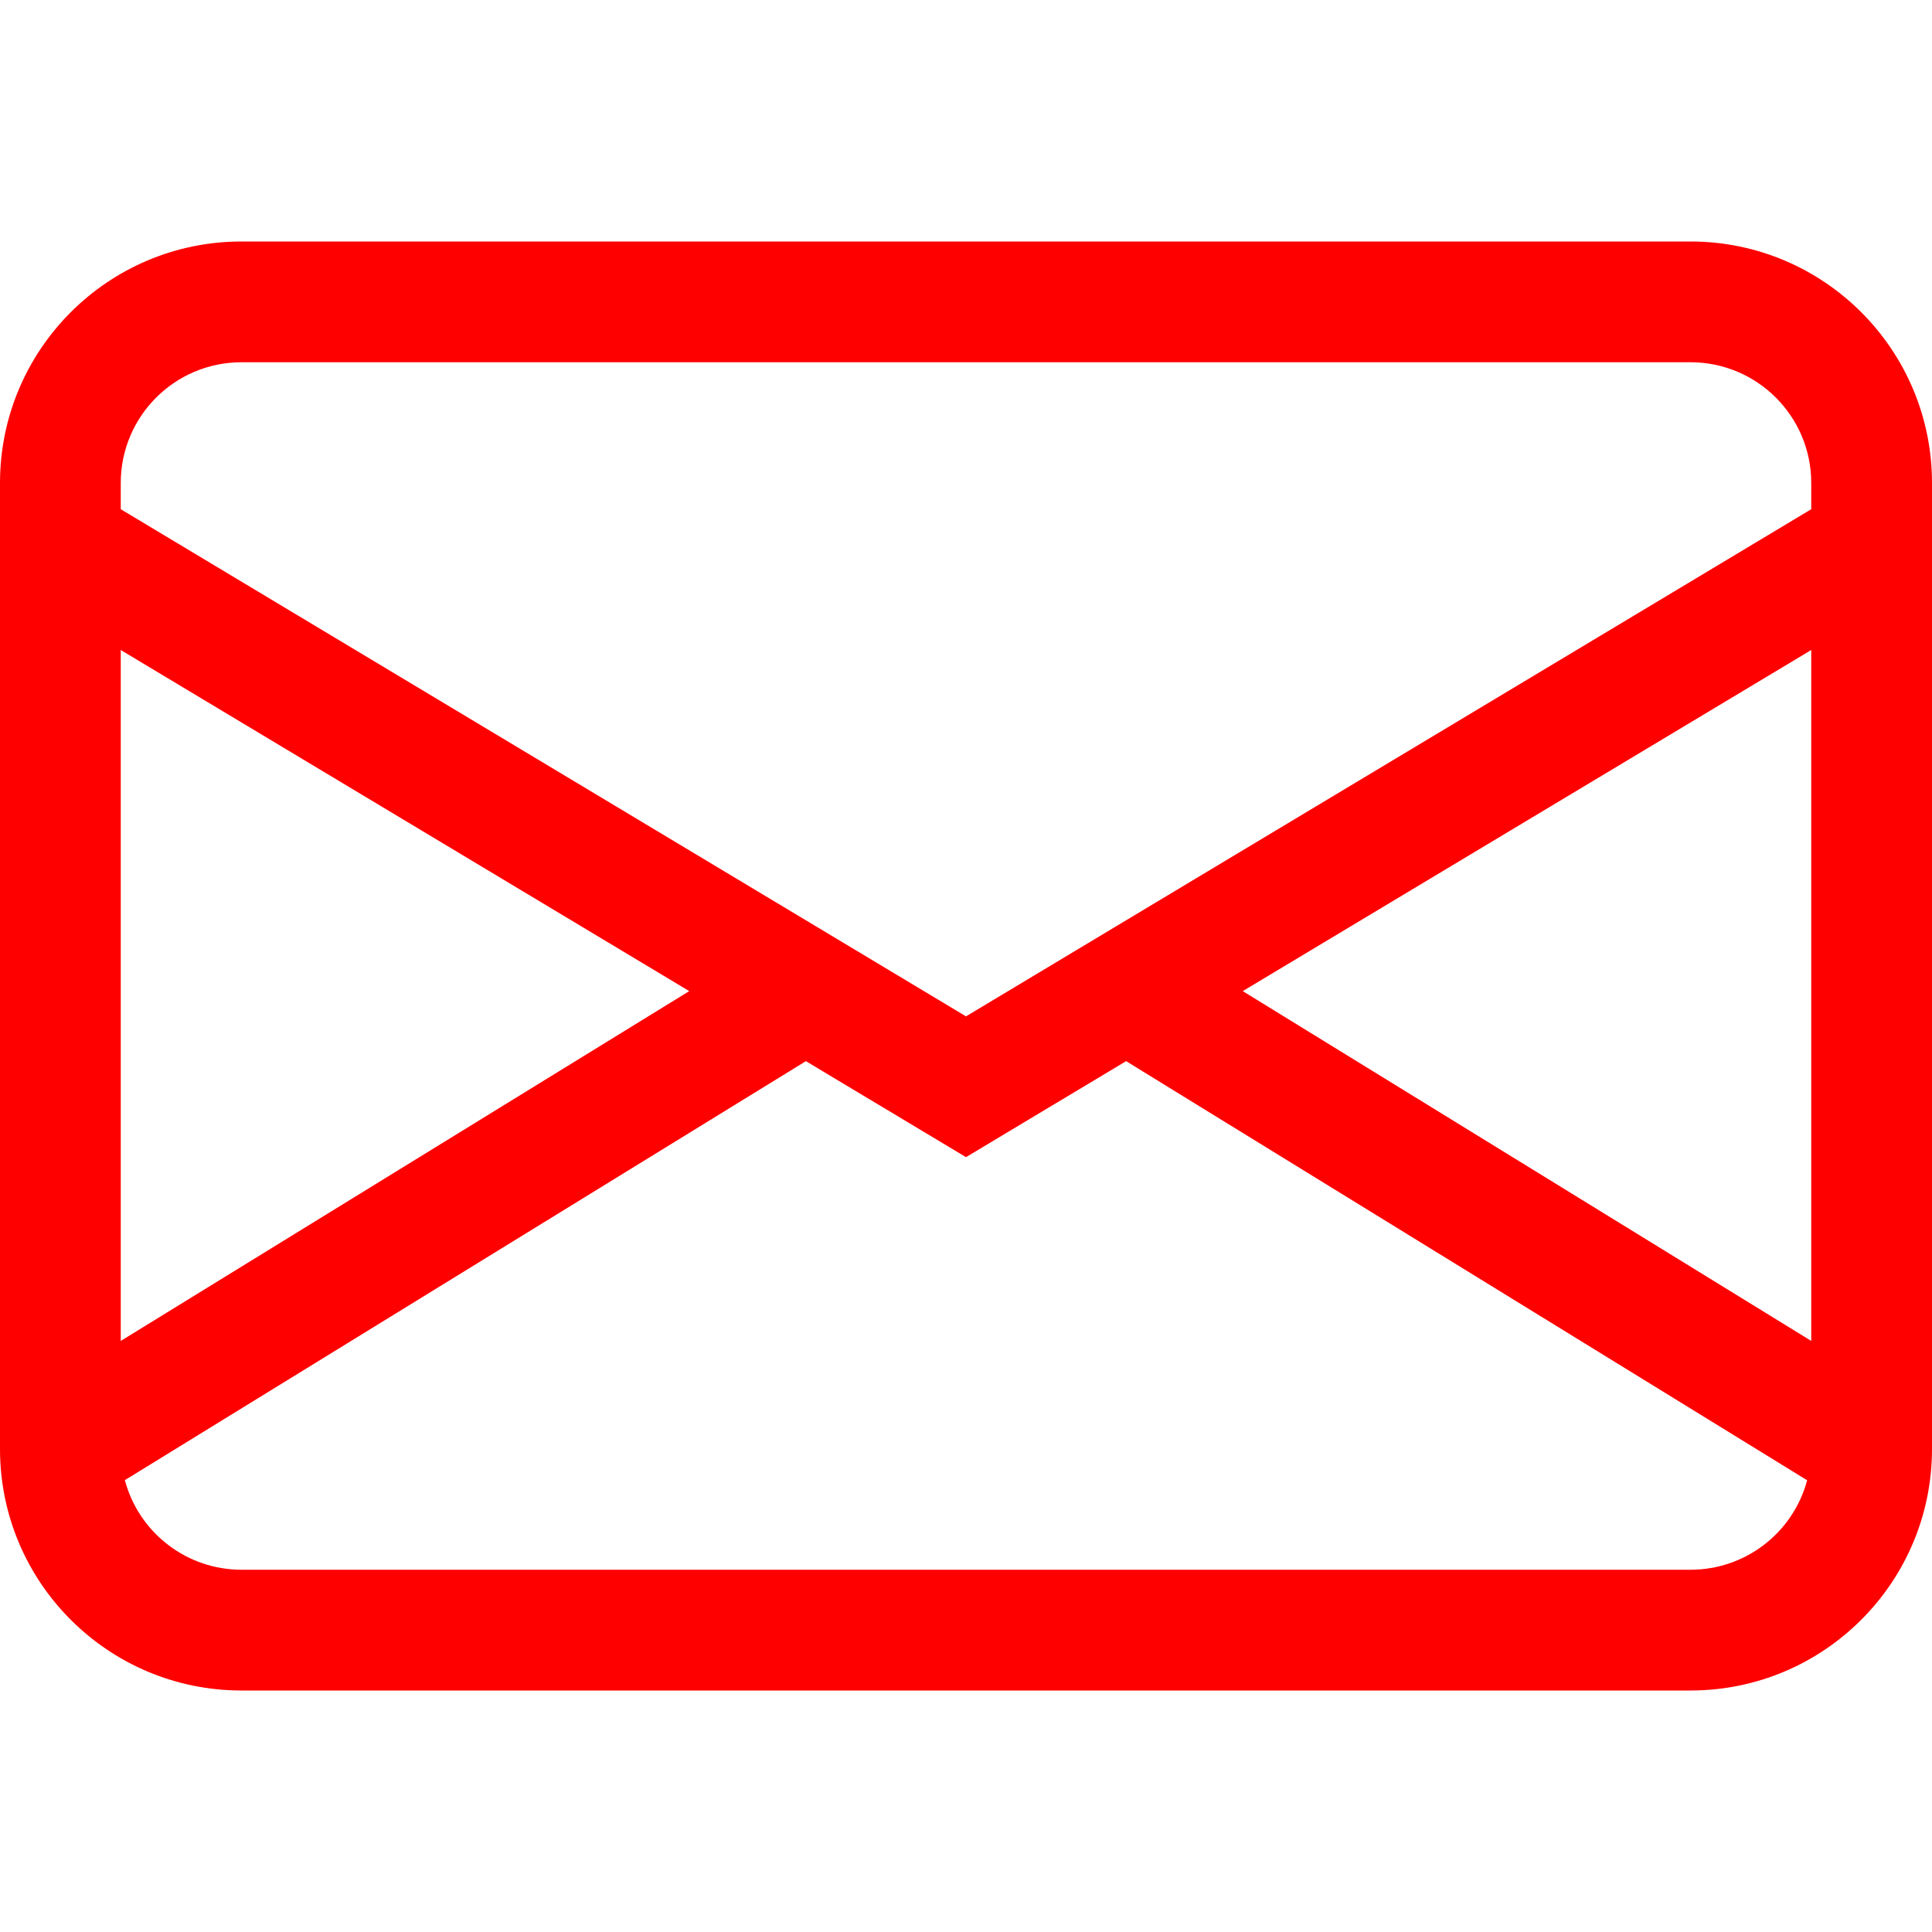
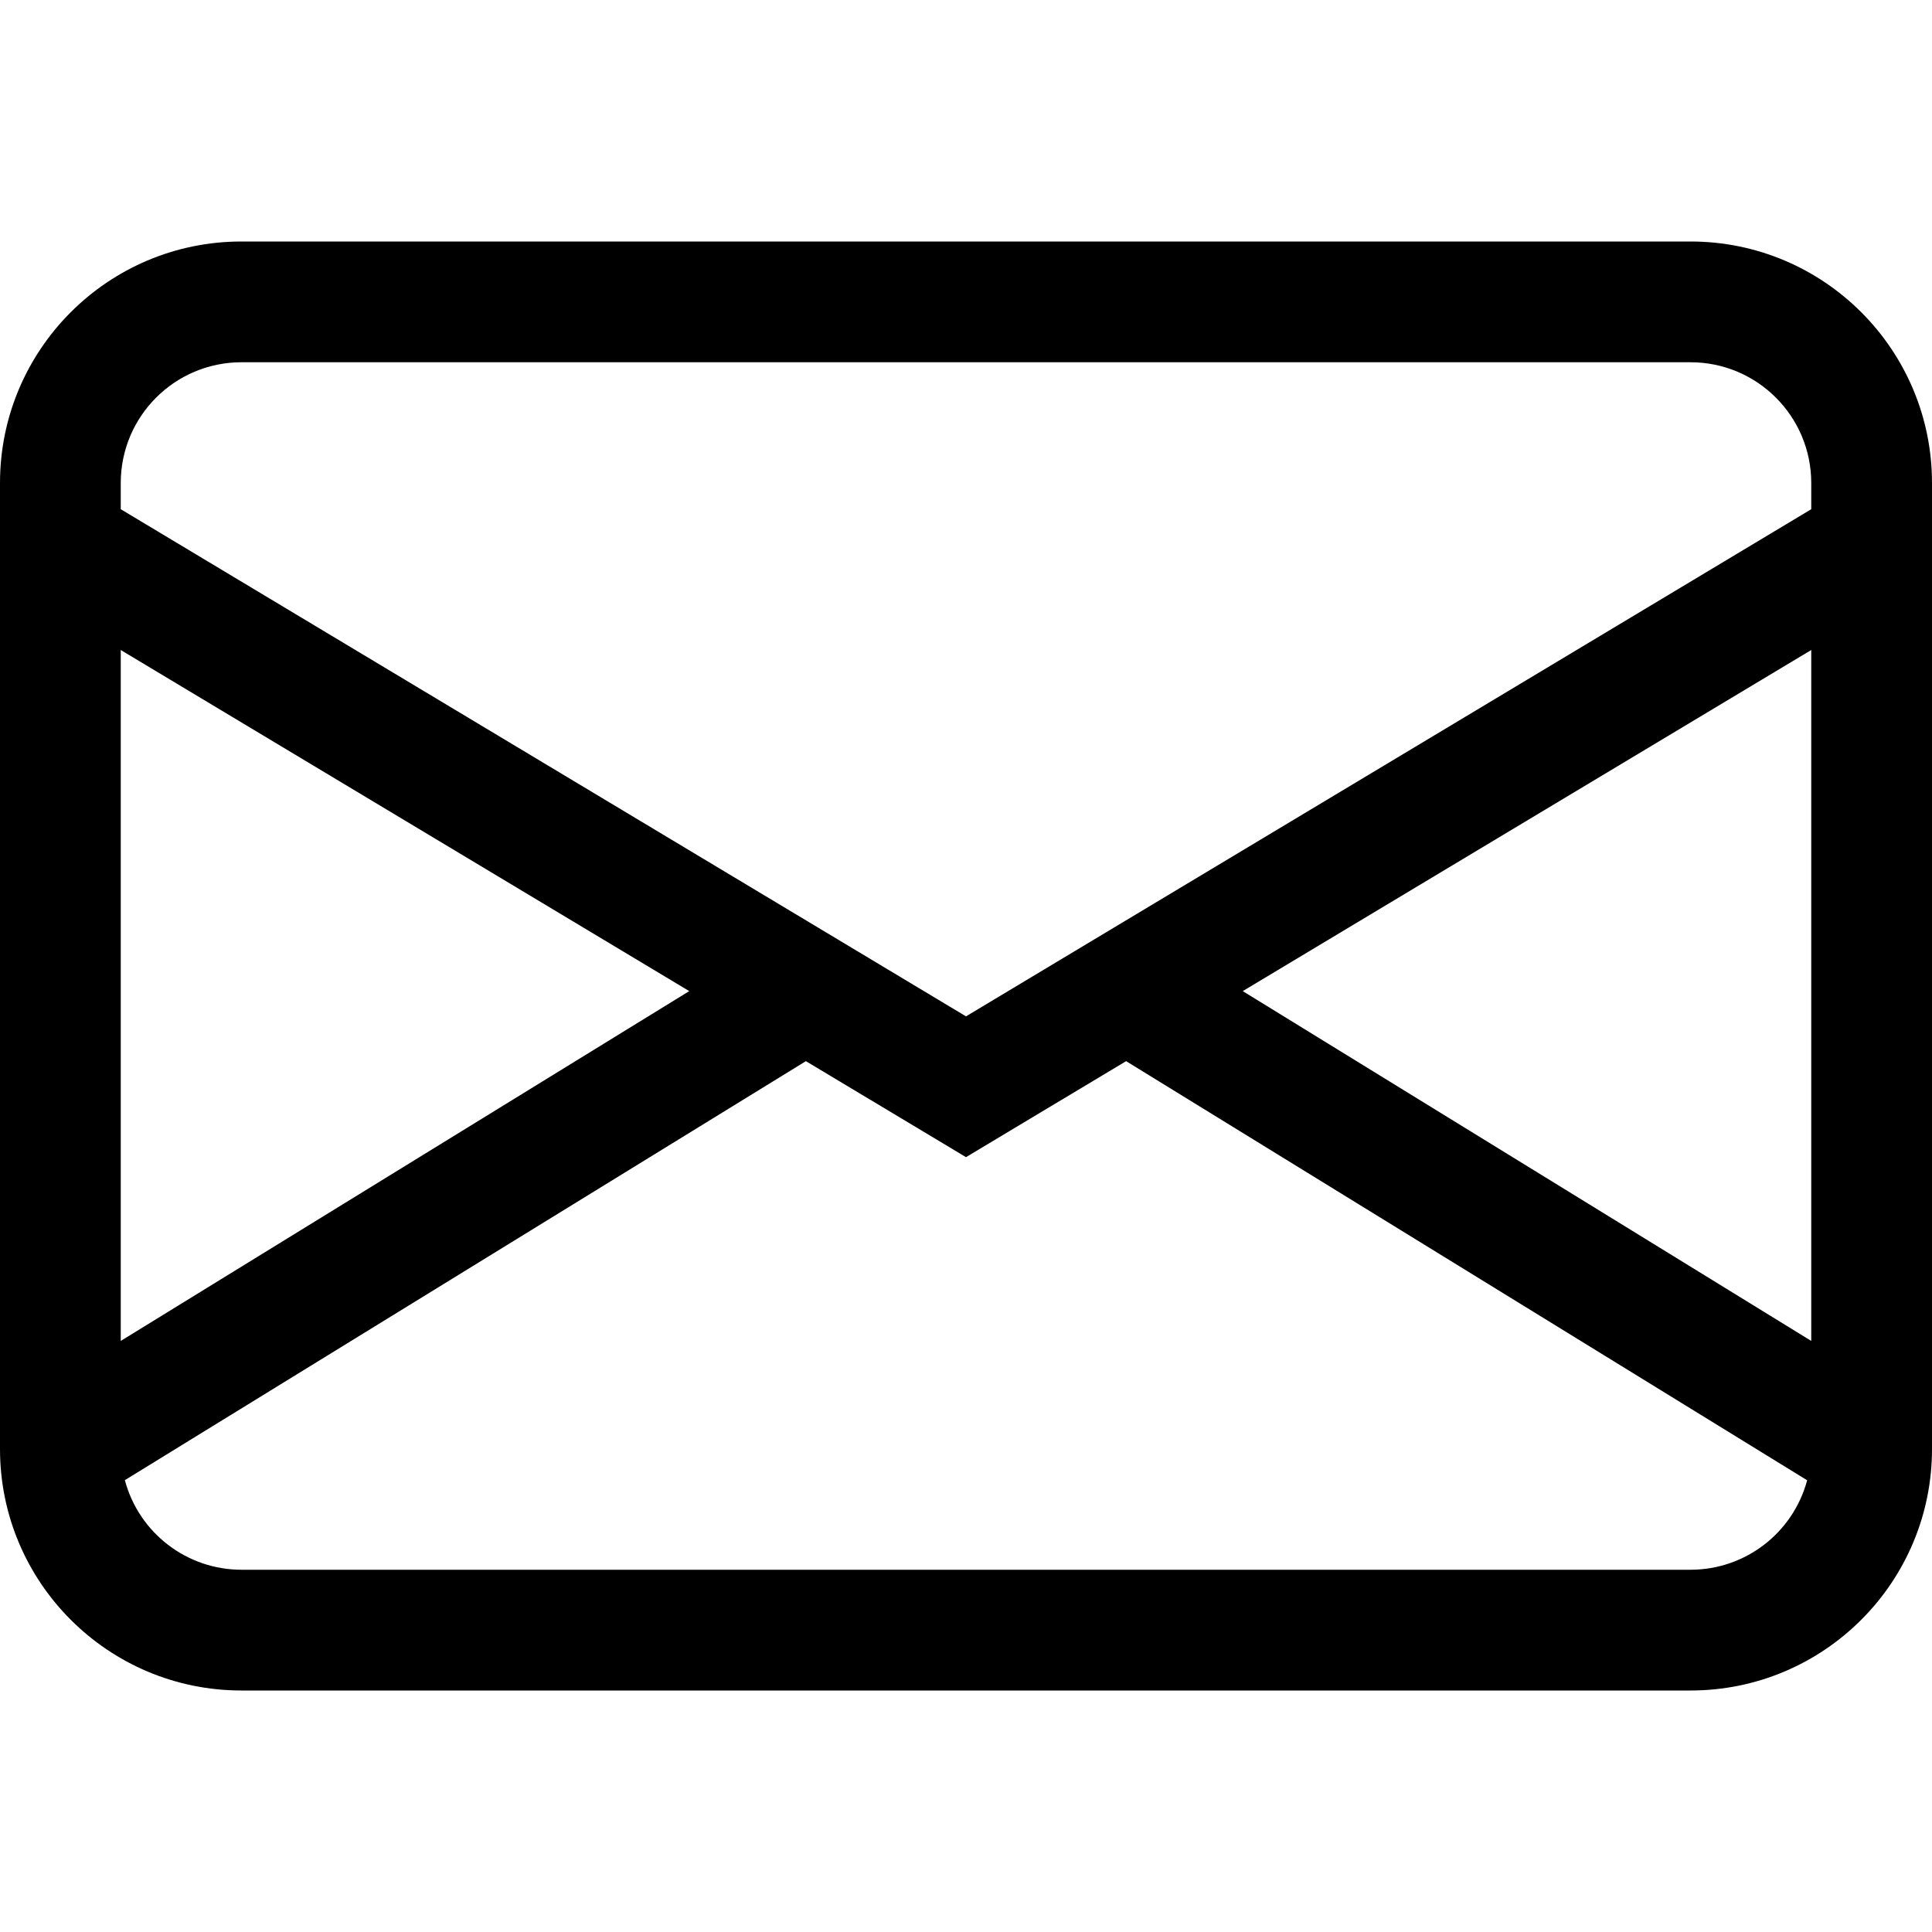
- <svg xmlns="http://www.w3.org/2000/svg" width="30" height="30" fill="currentColor" color="red" class="bi bi-envelope" viewBox="0 0 16 16">
+ <svg xmlns="http://www.w3.org/2000/svg" width="20" height="20" fill="currentColor" class="bi bi-envelope" viewBox="0 0 16 16">
  <path d="M0 4a2 2 0 0 1 2-2h12a2 2 0 0 1 2 2v8a2 2 0 0 1-2 2H2a2 2 0 0 1-2-2V4Zm2-1a1 1 0 0 0-1 1v.217l7 4.2 7-4.2V4a1 1 0 0 0-1-1H2Zm13 2.383-4.708 2.825L15 11.105V5.383Zm-.034 6.876-5.64-3.471L8 9.583l-1.326-.795-5.64 3.47A1 1 0 0 0 2 13h12a1 1 0 0 0 .966-.741ZM1 11.105l4.708-2.897L1 5.383v5.722Z" />
</svg>
